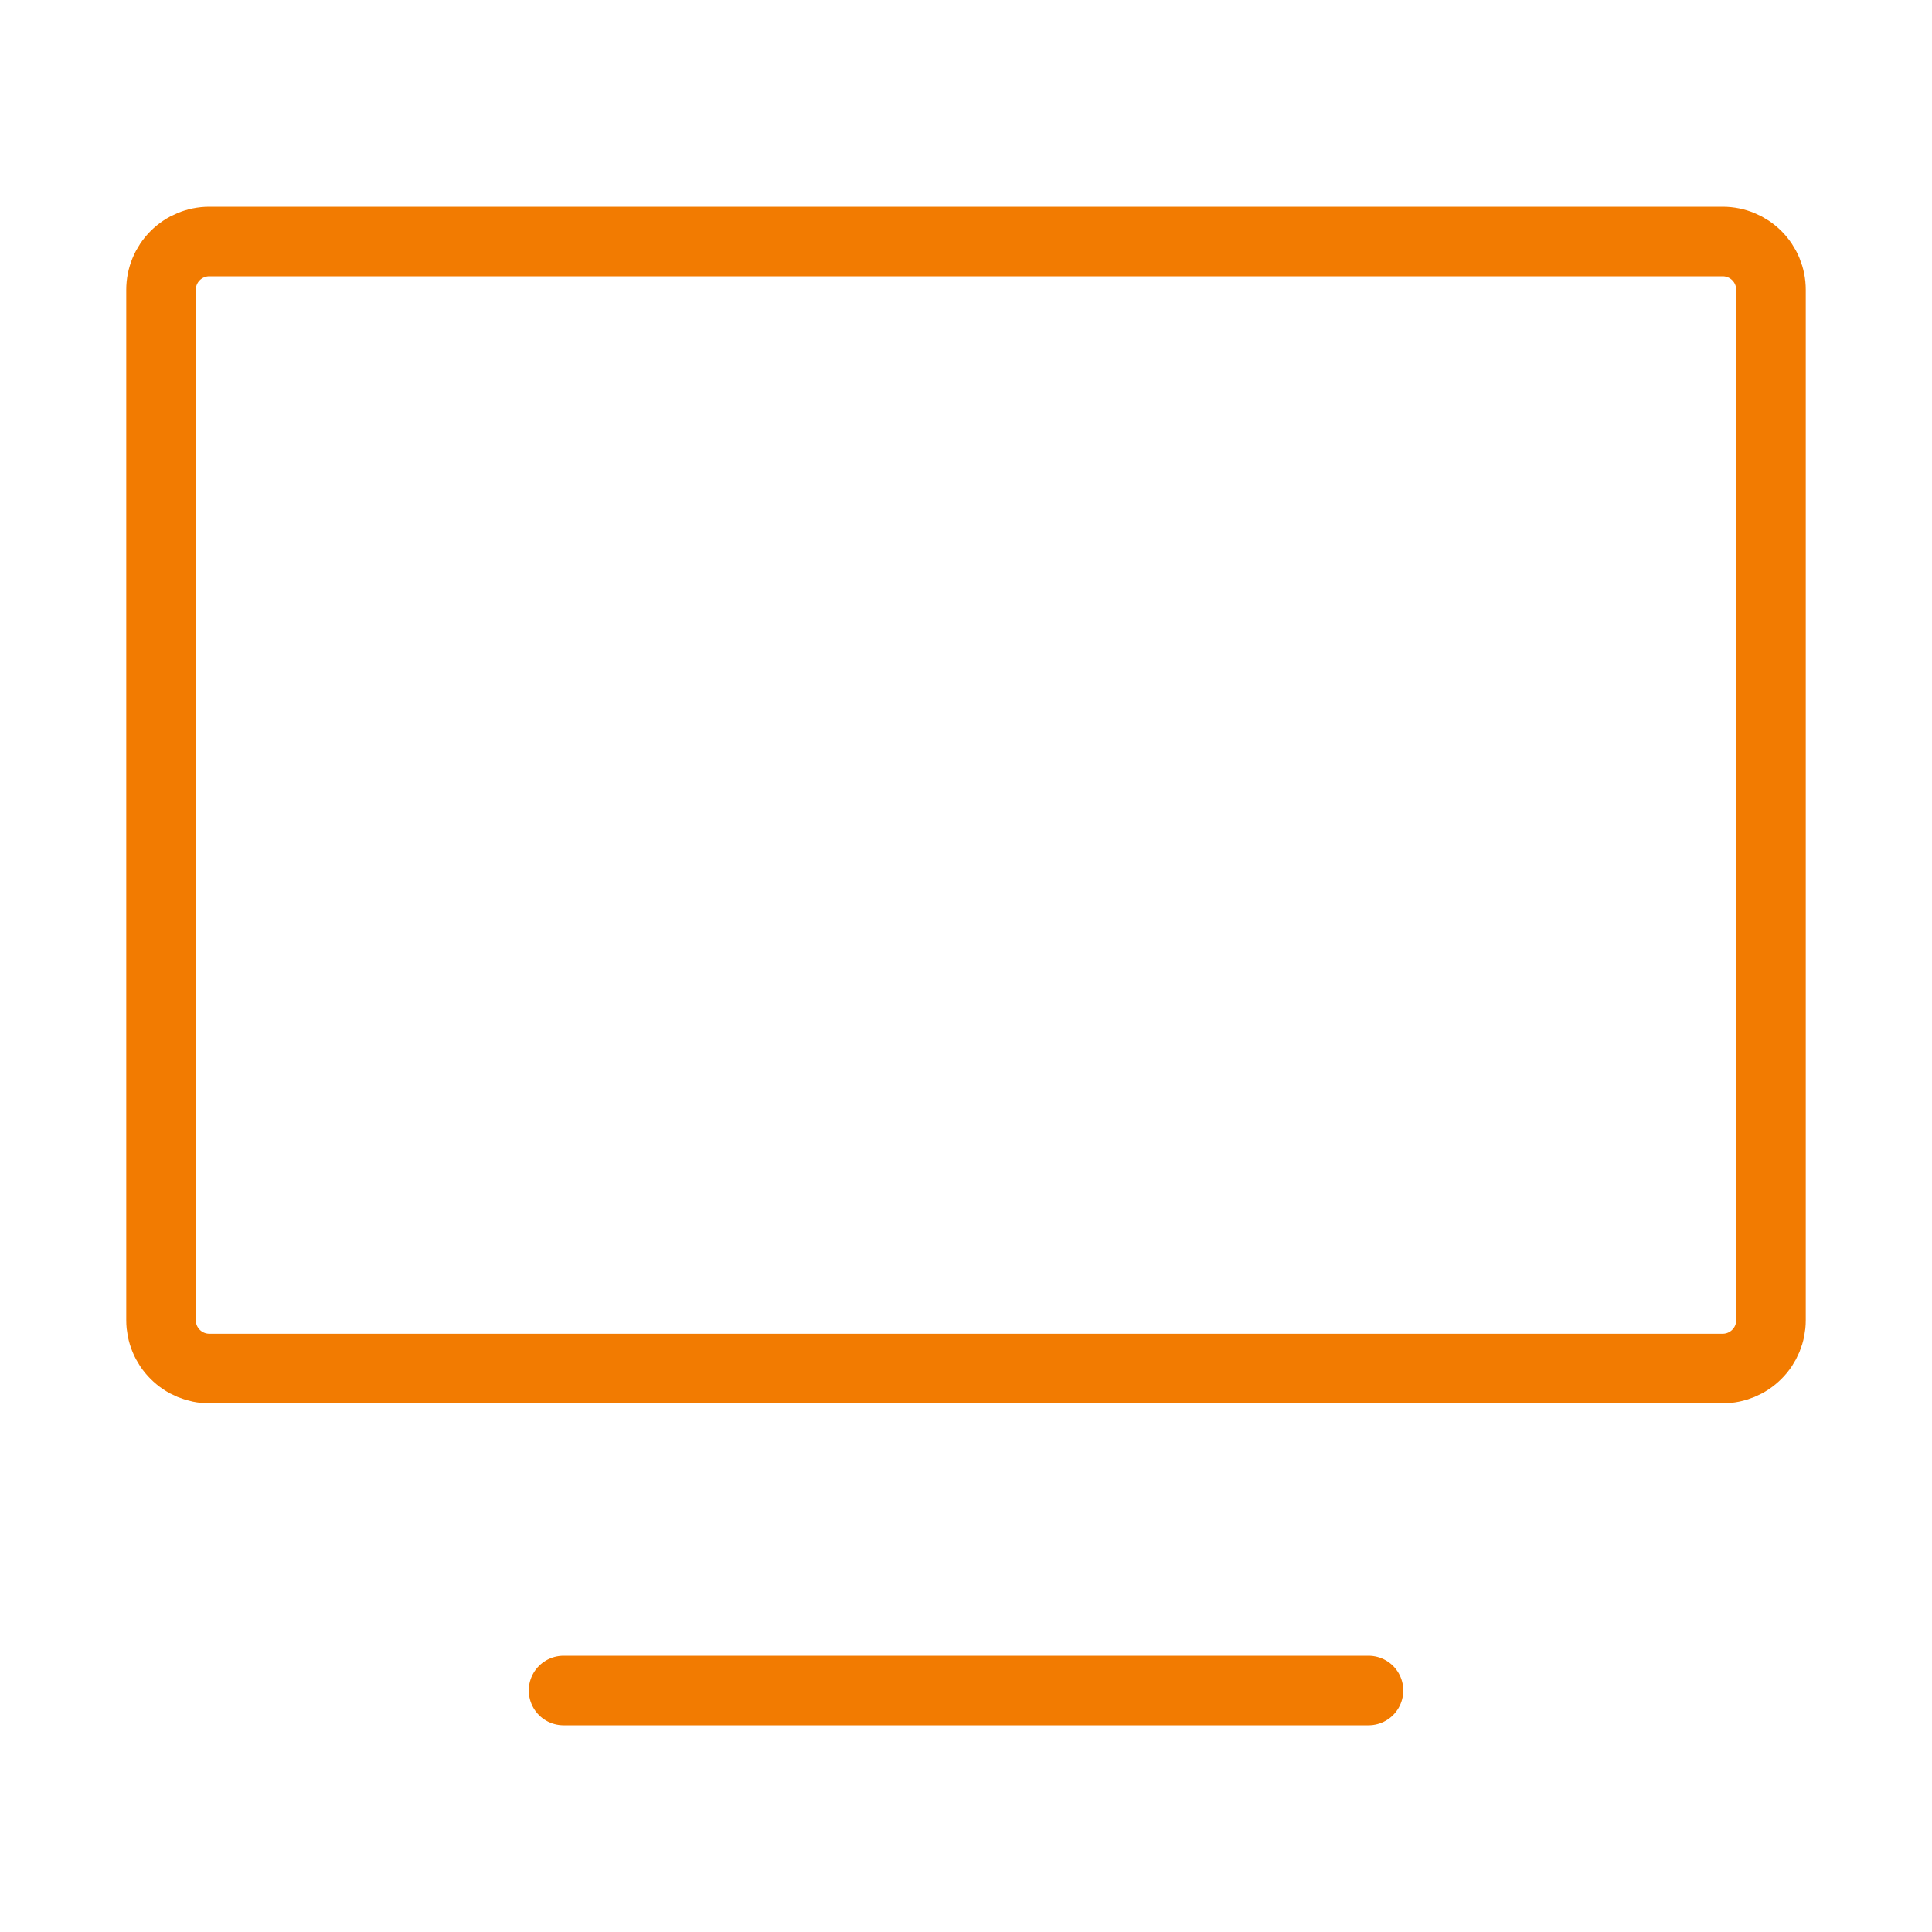
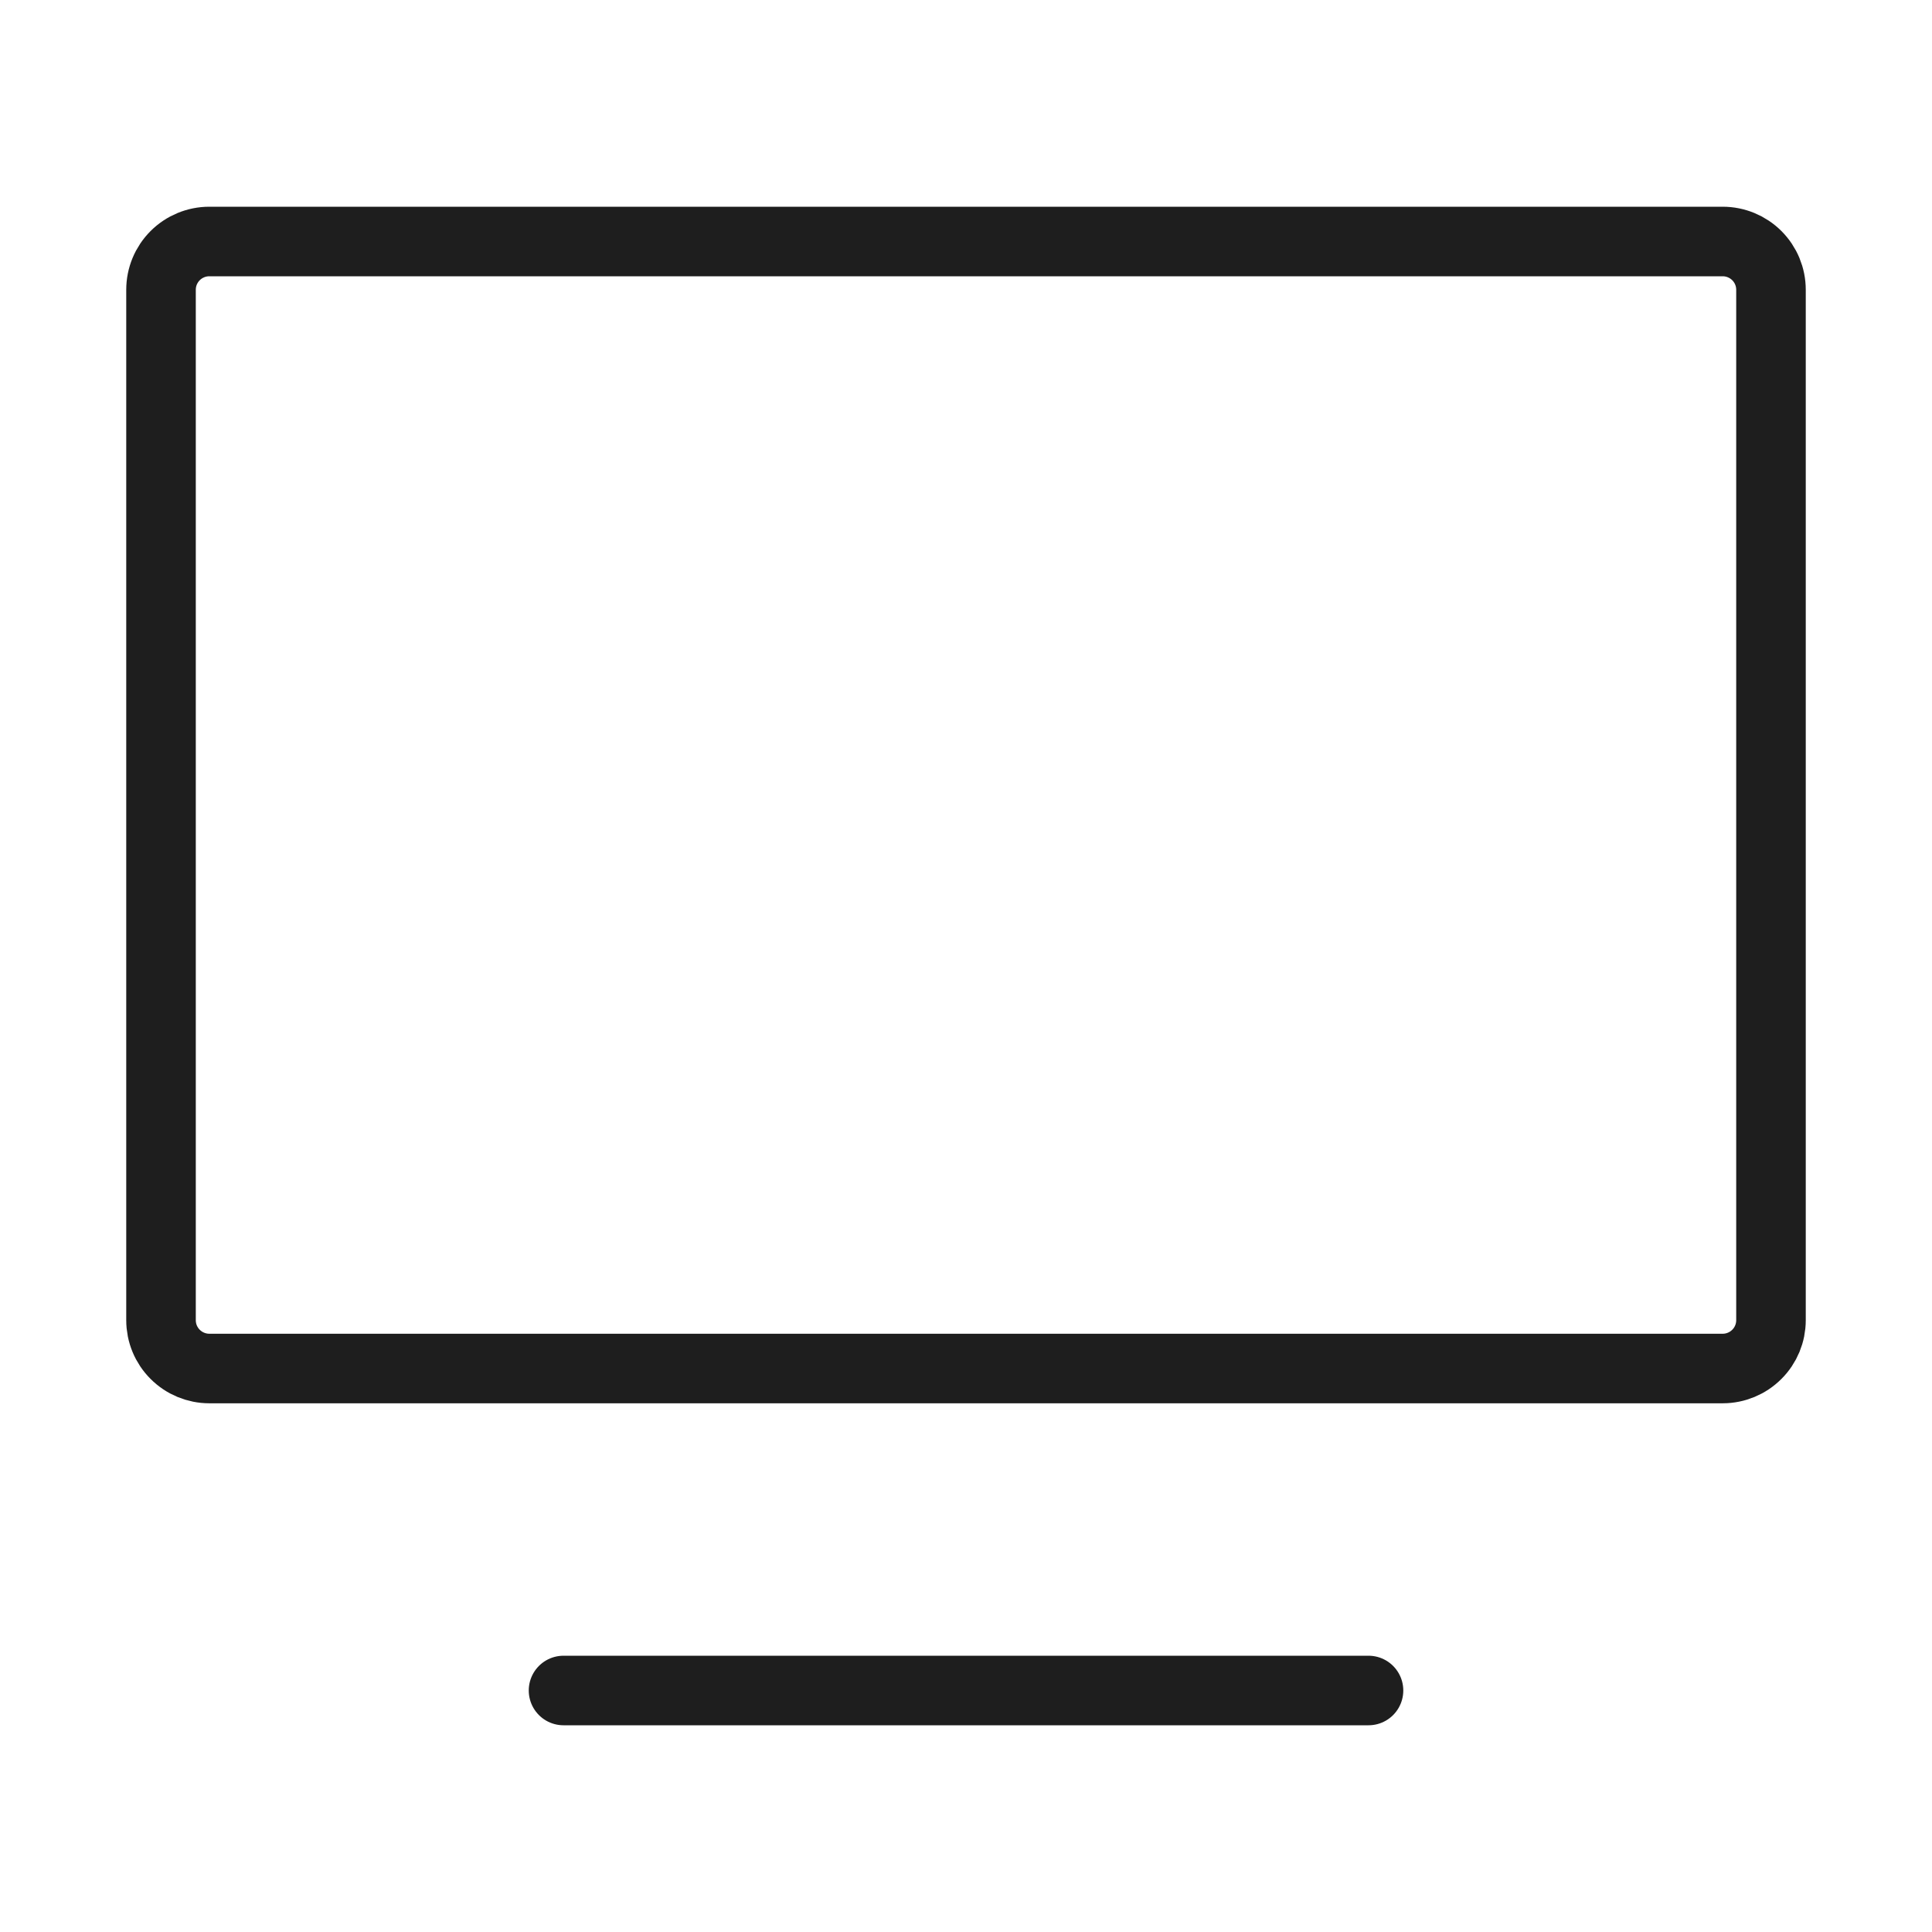
<svg xmlns="http://www.w3.org/2000/svg" width="50" height="50" viewBox="0 0 50 50" fill="none">
-   <path d="M14.584 43.75H35.417" stroke="#F27B01" stroke-width="1.8" stroke-linecap="round" stroke-linejoin="round" />
-   <path d="M4.167 34.167V7.5C4.167 7.168 4.298 6.851 4.533 6.616C4.767 6.382 5.085 6.25 5.417 6.25H44.583C44.915 6.25 45.233 6.382 45.467 6.616C45.702 6.851 45.833 7.168 45.833 7.5V34.167C45.833 34.498 45.702 34.816 45.467 35.05C45.233 35.285 44.915 35.417 44.583 35.417H5.417C5.085 35.417 4.767 35.285 4.533 35.05C4.298 34.816 4.167 34.498 4.167 34.167Z" stroke="#F27B01" stroke-width="1.8" />
+   <path d="M14.584 43.75H35.417" stroke="#1e1e1e" stroke-width="1.8" stroke-linecap="round" stroke-linejoin="round" />
+   <path d="M4.167 34.167V7.5C4.167 7.168 4.298 6.851 4.533 6.616C4.767 6.382 5.085 6.25 5.417 6.25H44.583C44.915 6.25 45.233 6.382 45.467 6.616C45.702 6.851 45.833 7.168 45.833 7.5V34.167C45.833 34.498 45.702 34.816 45.467 35.05C45.233 35.285 44.915 35.417 44.583 35.417H5.417C5.085 35.417 4.767 35.285 4.533 35.05C4.298 34.816 4.167 34.498 4.167 34.167Z" stroke="#1e1e1e" stroke-width="1.8" />
</svg>
